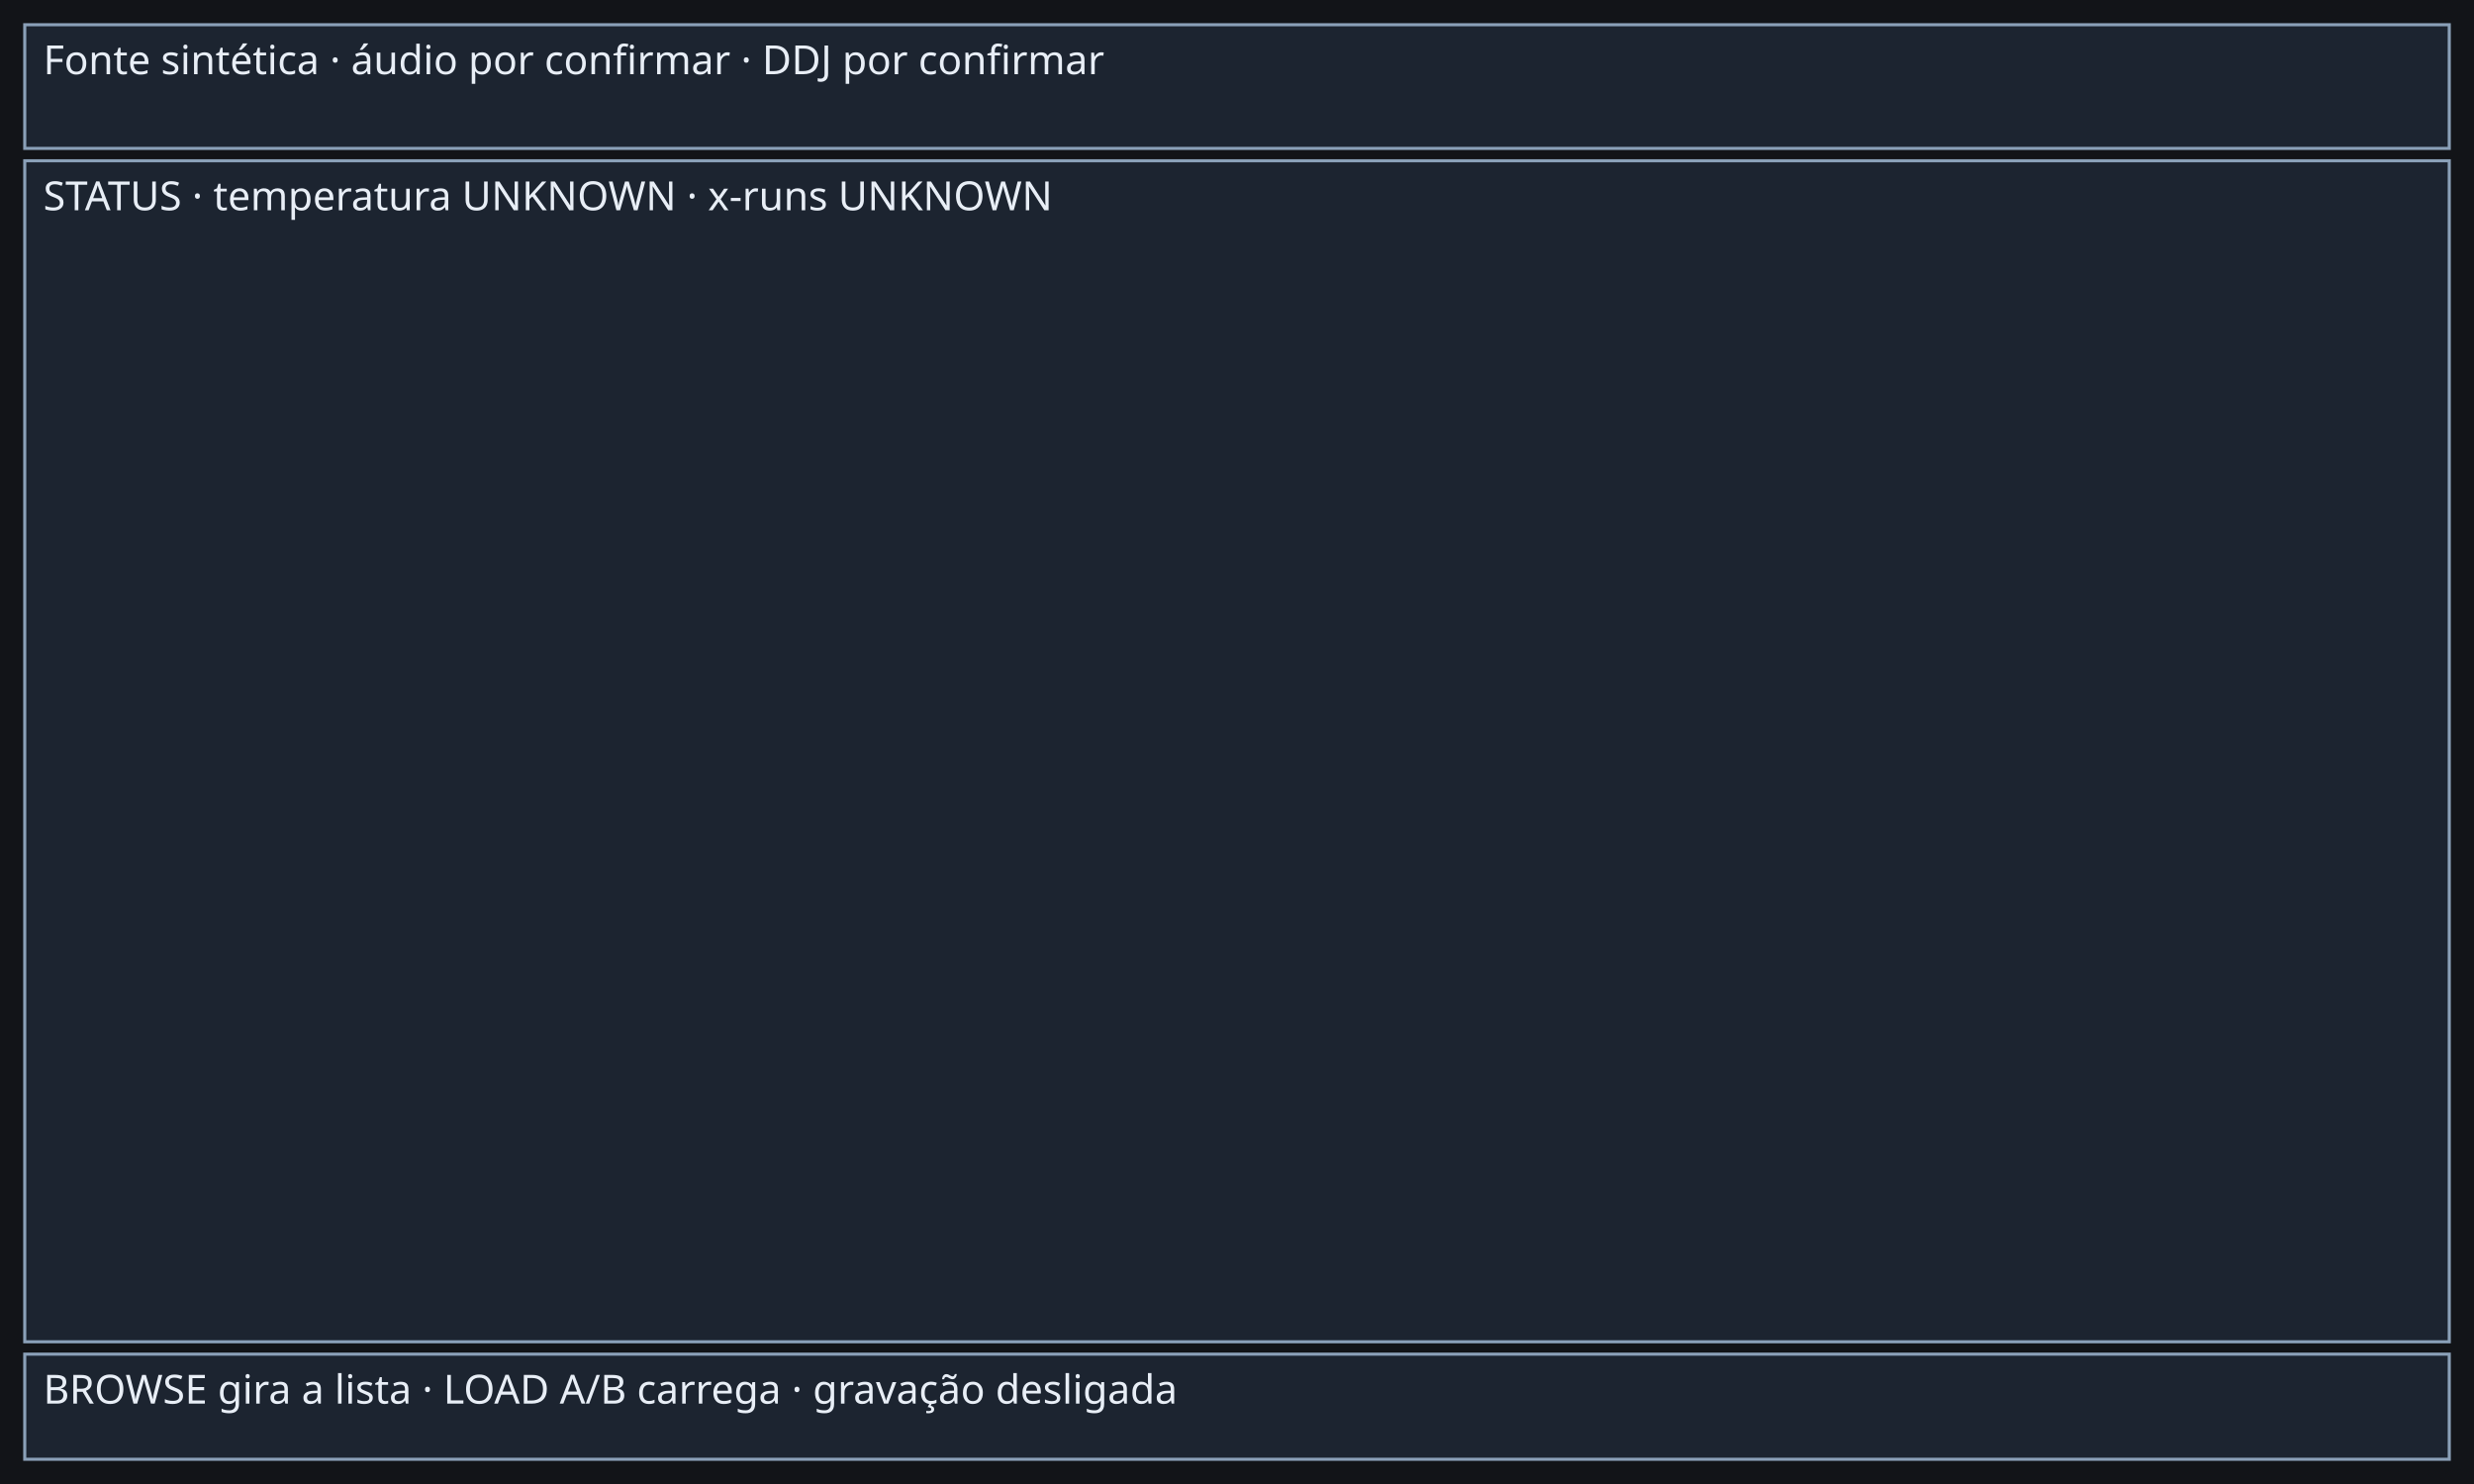
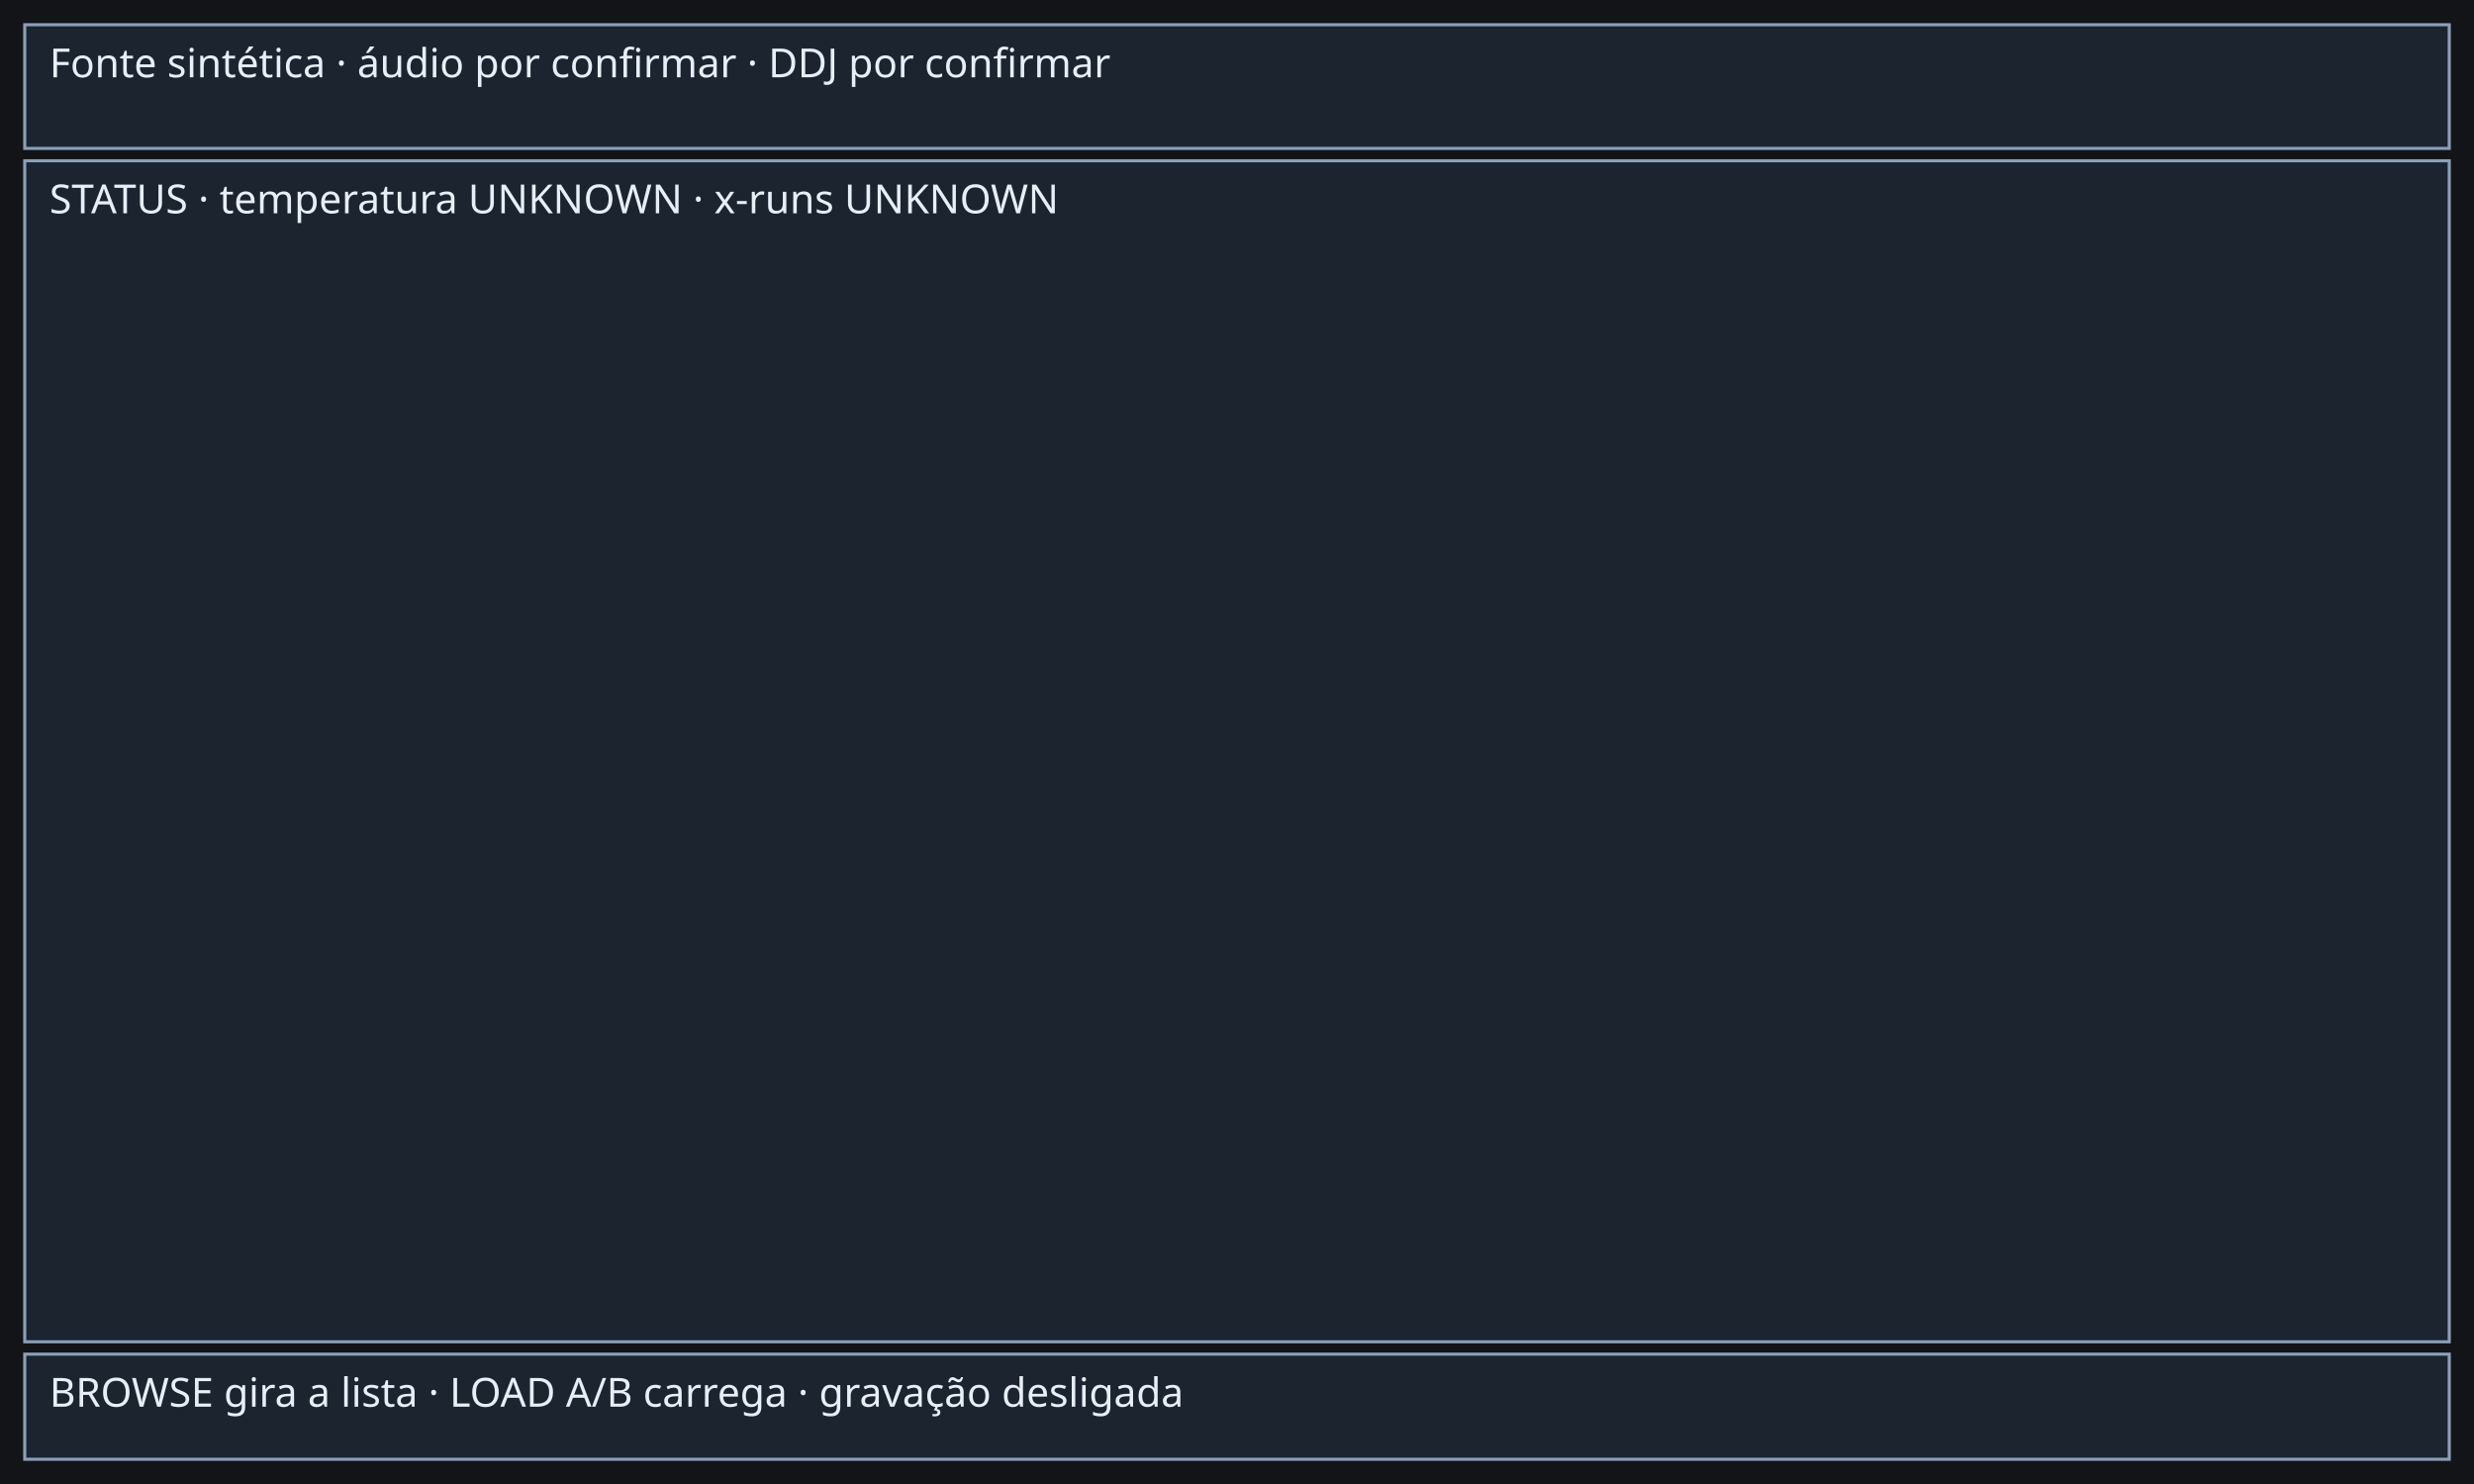
<svg xmlns="http://www.w3.org/2000/svg" width="800" height="480" viewBox="0 0 800 480">
  <rect width="100%" height="100%" fill="#121418" />
  <rect x="8" y="8" width="784" height="40" fill="#1c2430" stroke="#8aa0b8" stroke-width="1" />
-   <text x="14" y="24" fill="#e8eef6" font-family="sans-serif" font-size="13">Fonte sintética  ·  áudio por confirmar  ·  DDJ por confirmar</text>
+   <text x="16" y="25" fill="#e8eef6" font-family="sans-serif" font-size="13">Fonte sintética  ·  áudio por confirmar  ·  DDJ por confirmar</text>
  <rect x="8" y="52" width="784" height="382" fill="#1c2430" stroke="#8aa0b8" stroke-width="1" />
-   <text x="14" y="68" fill="#e8eef6" font-family="sans-serif" font-size="13">STATUS  ·  temperatura UNKNOWN  ·  x-runs UNKNOWN</text>
+   <text x="16" y="69" fill="#e8eef6" font-family="sans-serif" font-size="13">STATUS  ·  temperatura UNKNOWN  ·  x-runs UNKNOWN</text>
  <rect x="8" y="438" width="784" height="34" fill="#1c2430" stroke="#8aa0b8" stroke-width="1" />
-   <text x="14" y="454" fill="#e8eef6" font-family="sans-serif" font-size="13">BROWSE gira a lista  ·  LOAD A/B carrega  ·  gravação desligada</text>
+   <text x="16" y="455" fill="#e8eef6" font-family="sans-serif" font-size="13">BROWSE gira a lista  ·  LOAD A/B carrega  ·  gravação desligada</text>
</svg>
